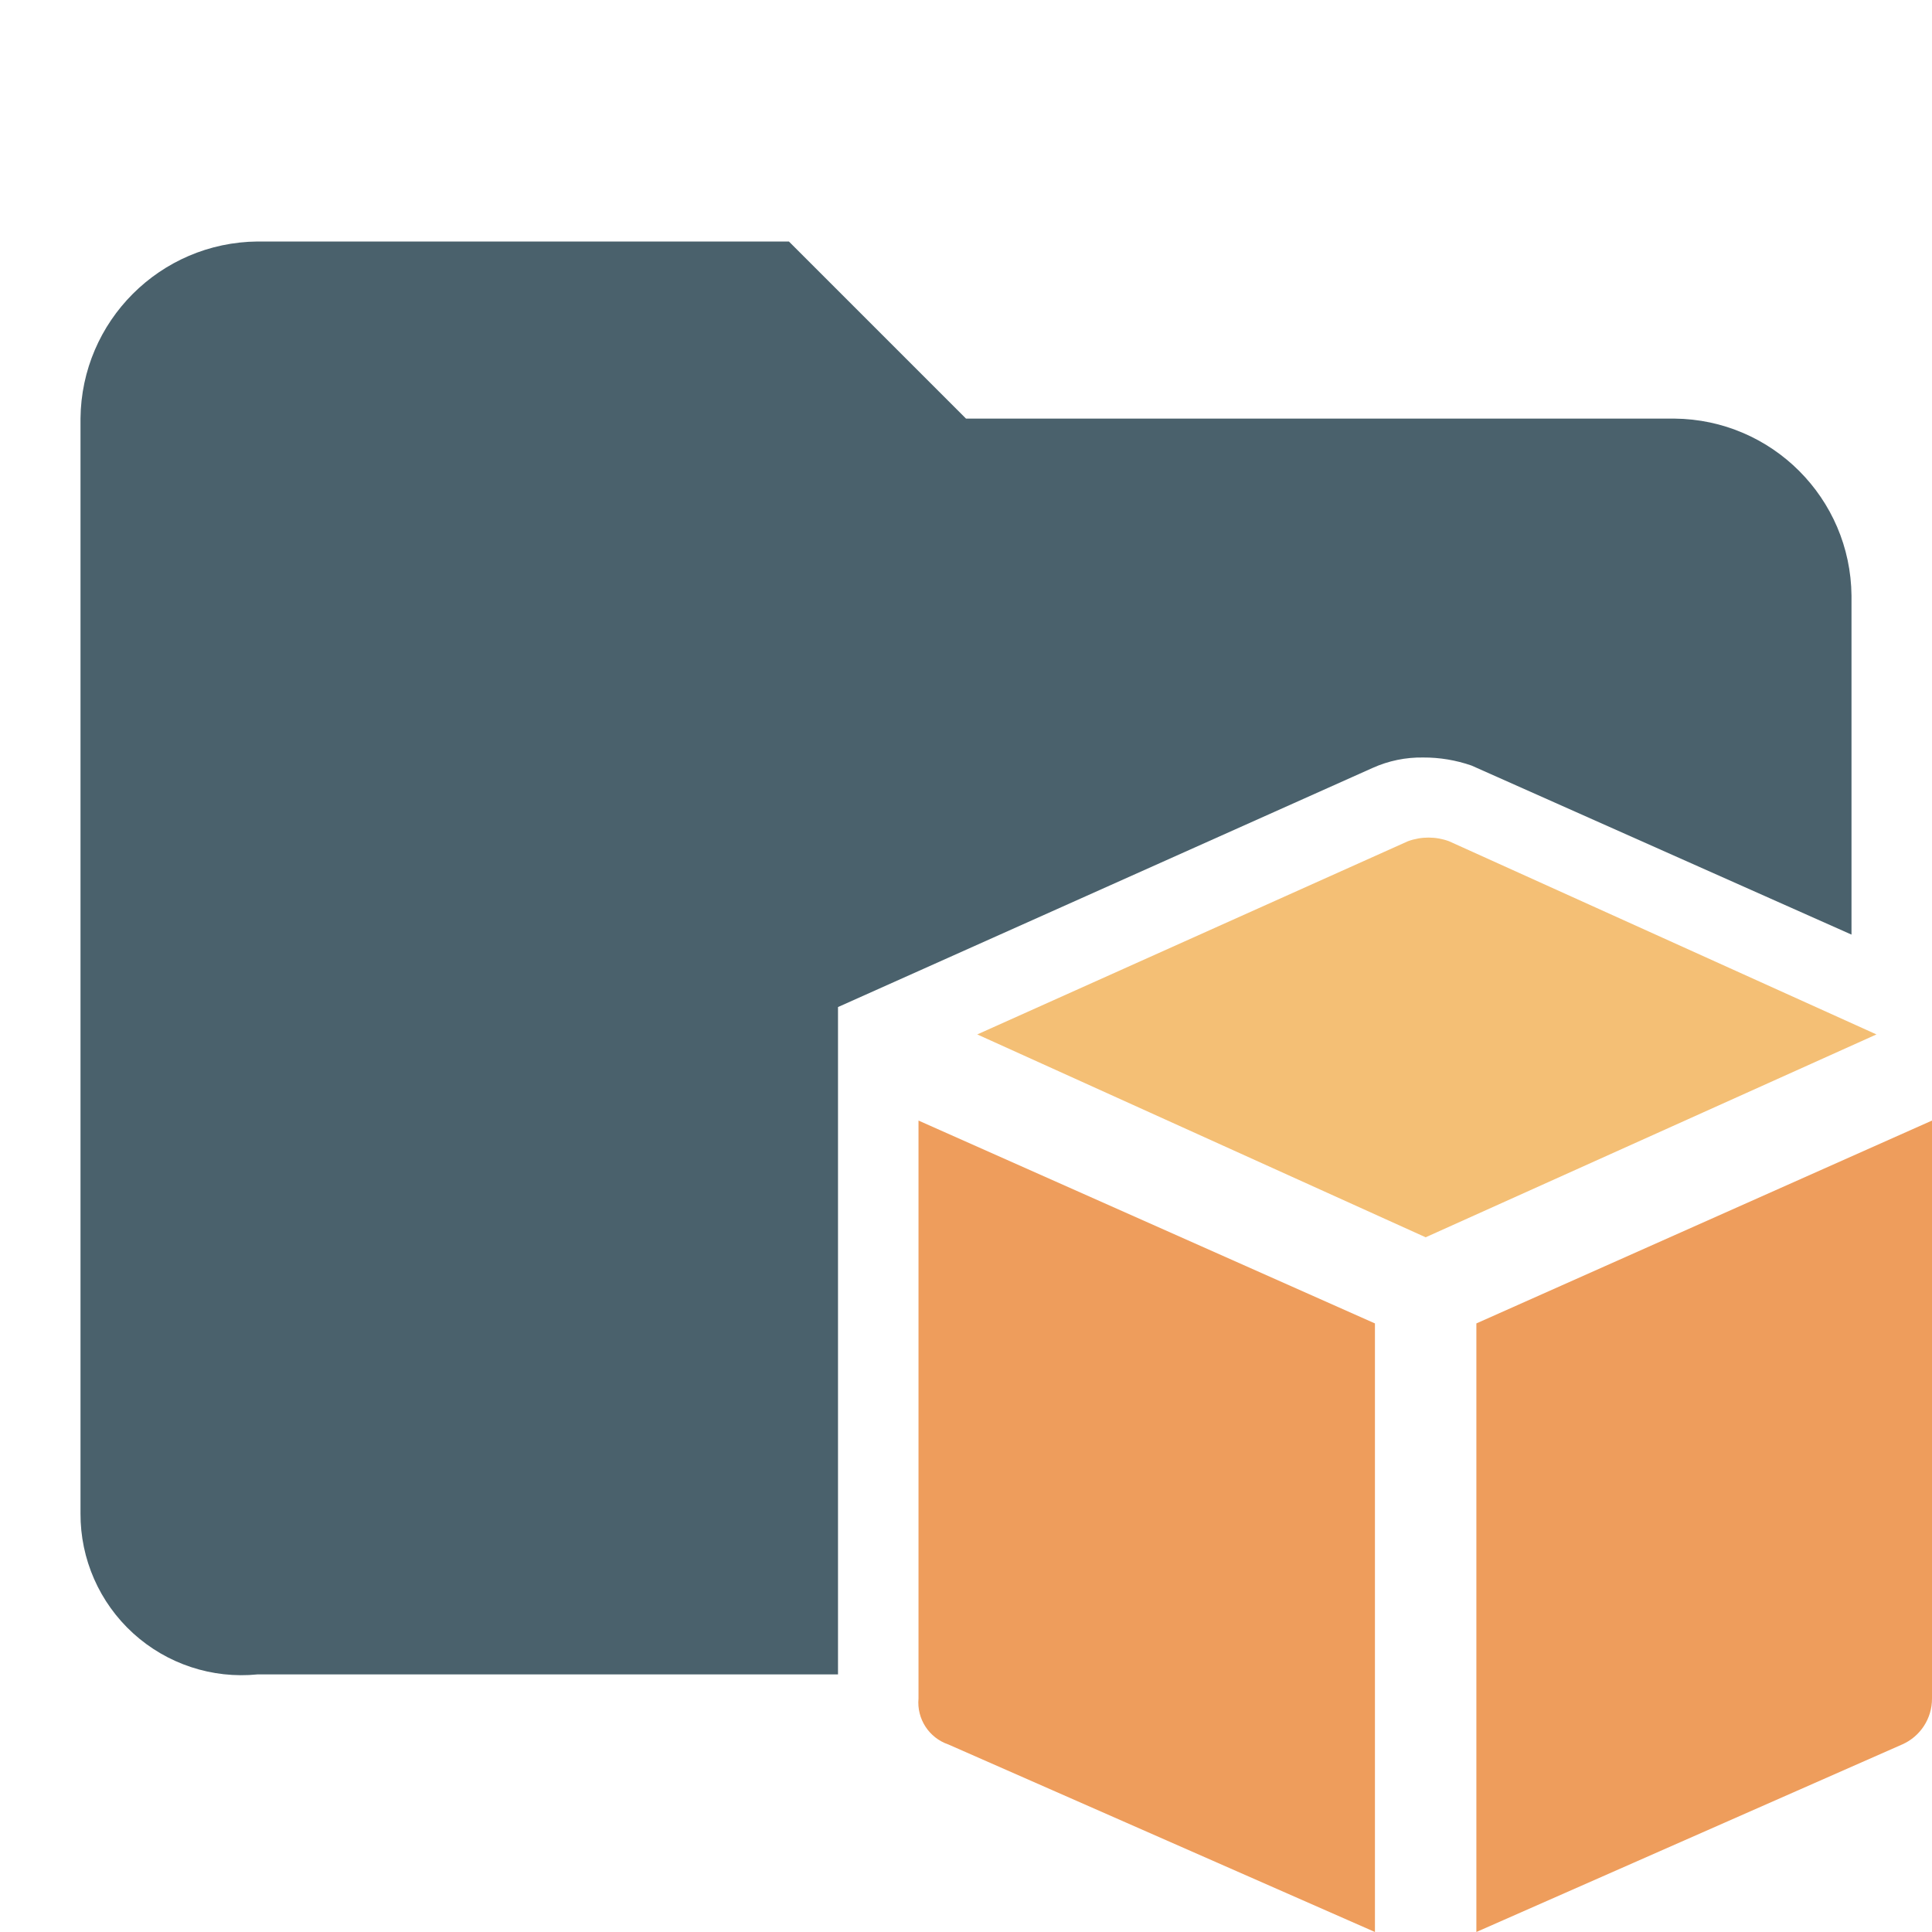
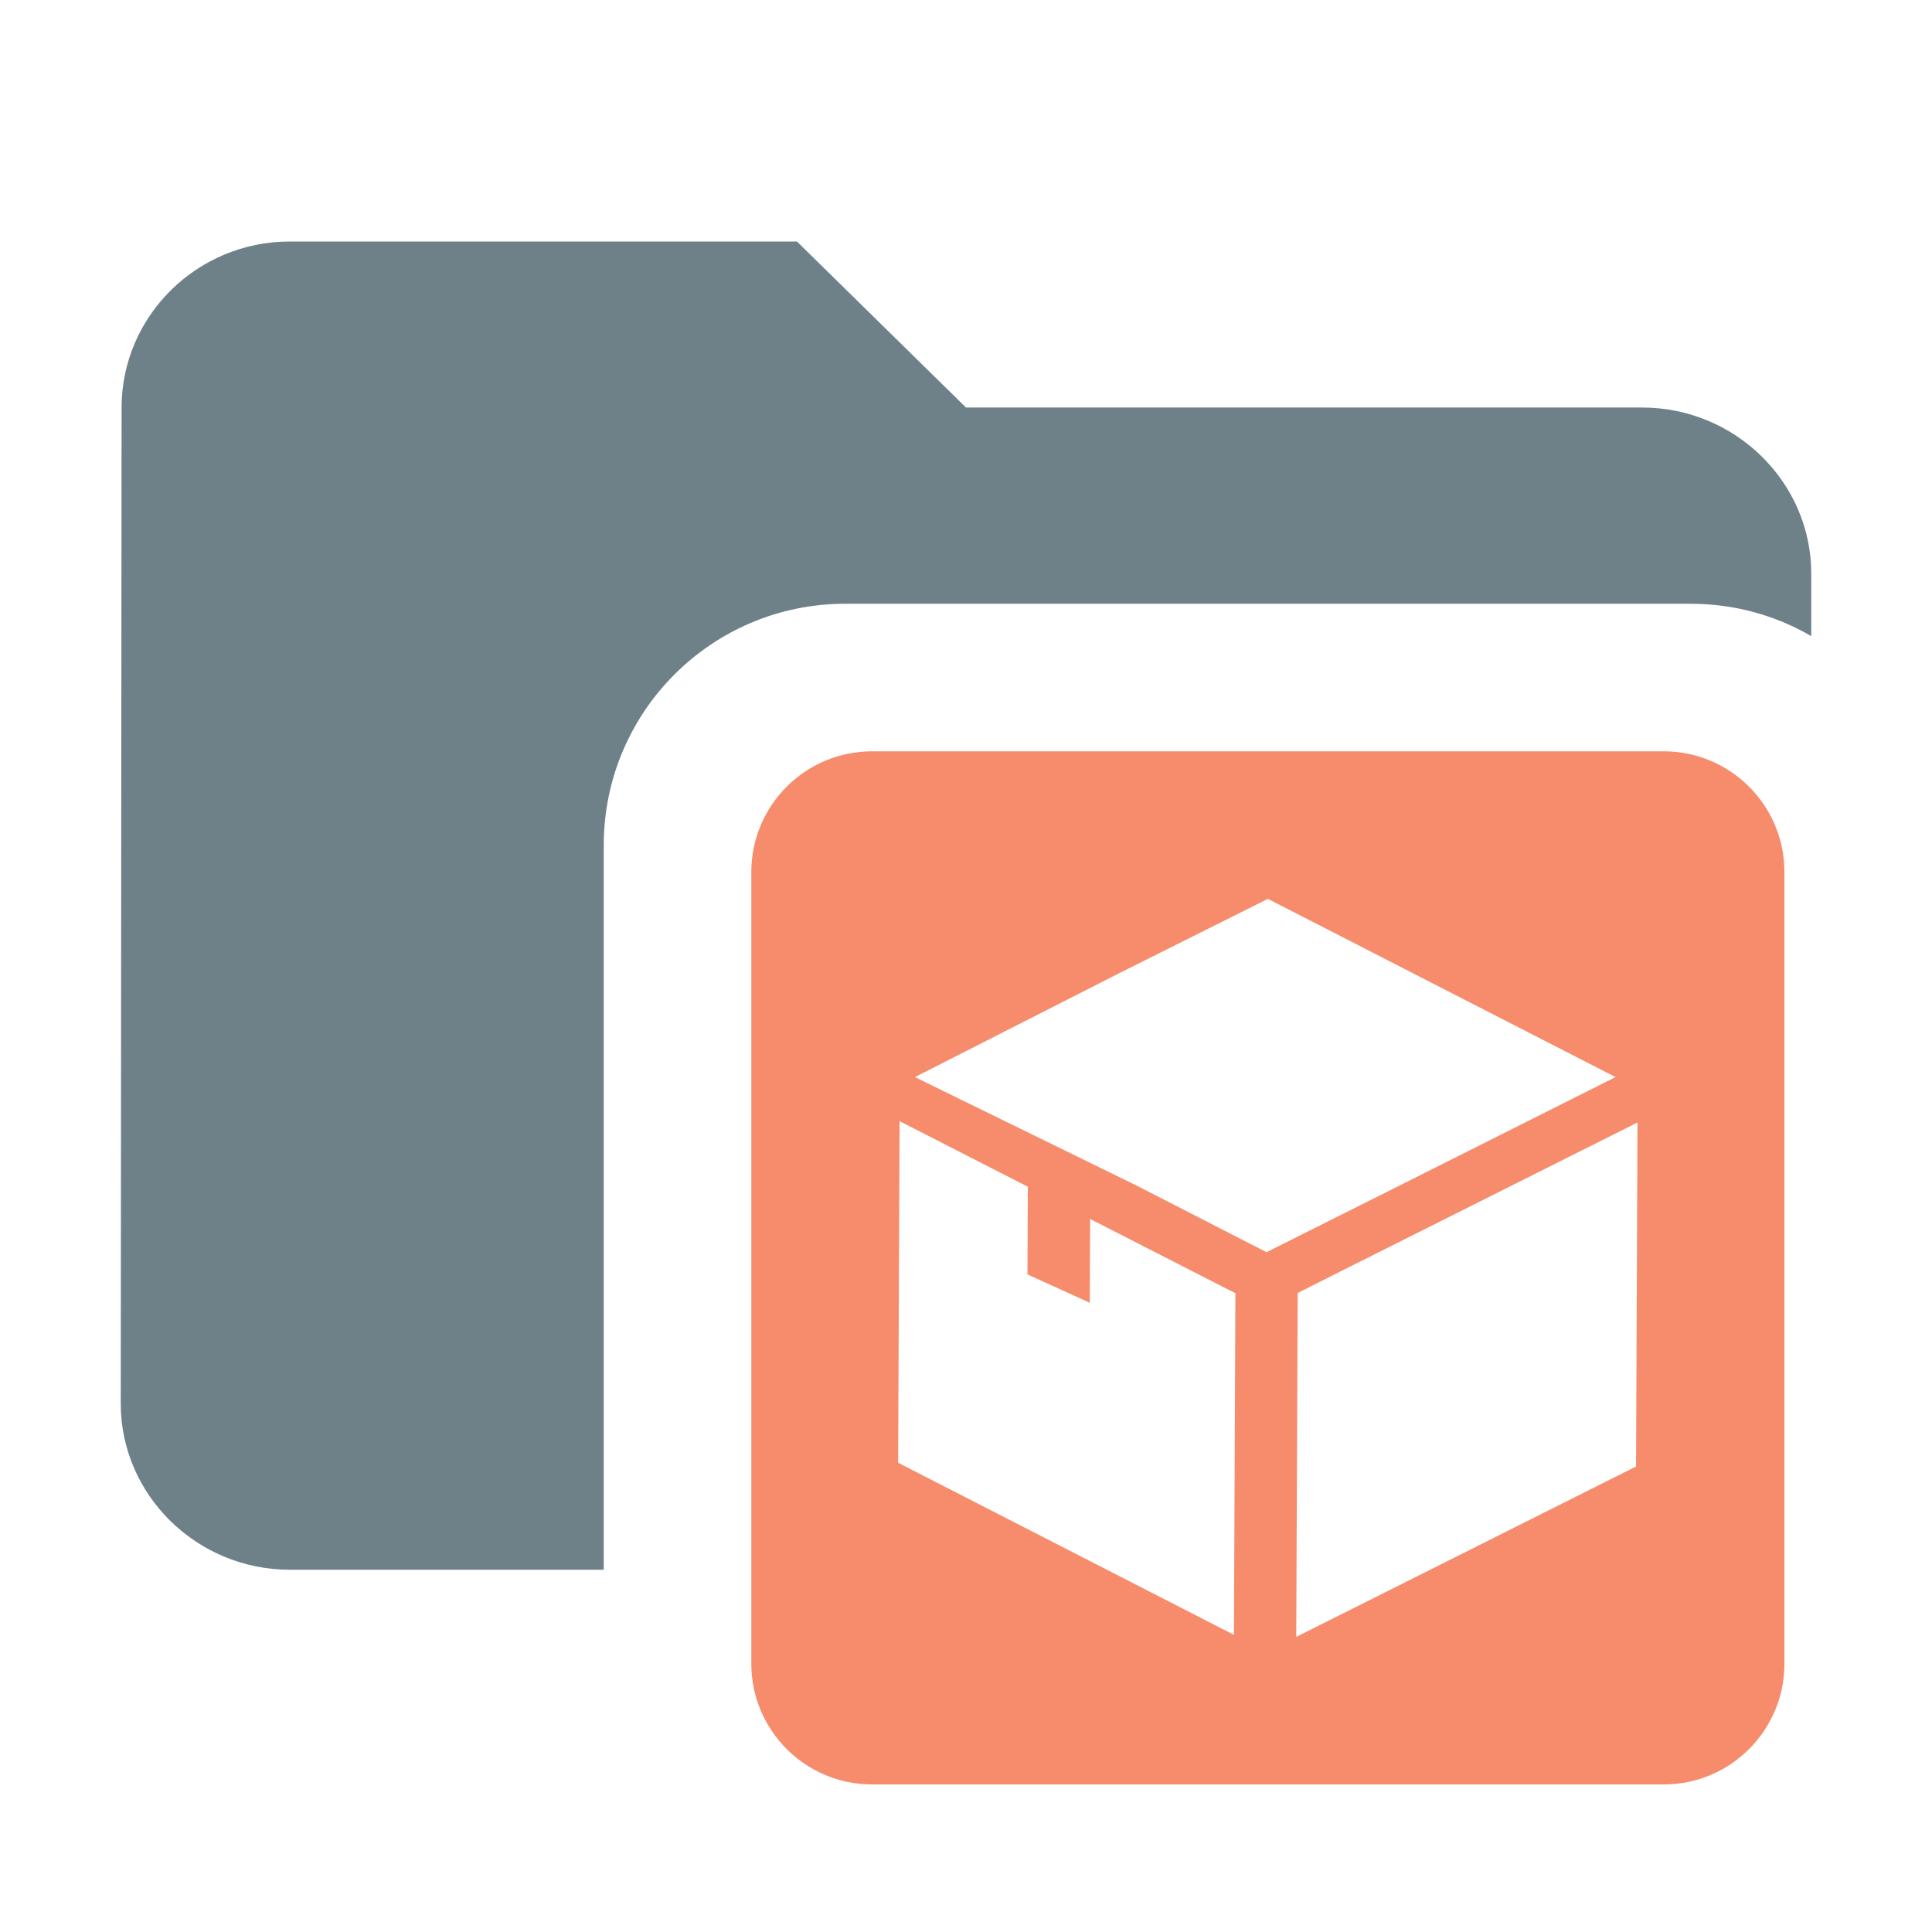
- <svg xmlns="http://www.w3.org/2000/svg" id="Layer_1" data-name="Layer 1" viewBox="0 0 24 24">
-   <defs>
-     <style>.cls-1{fill:#f4bf75;}.cls-2{fill:#ee9d5c;}.cls-3{fill:#4a616c;}</style>
-   </defs>
-   <path class="cls-1" d="M17.71,15.37l5.6-2.52L18,10.45a.74.74,0,0,0-.51,0l-5.35,2.4Z" />
-   <path class="cls-2" d="M18.34,16.44V24l5.29-2.33A.62.62,0,0,0,24,21.1V13.92Z" />
-   <path class="cls-2" d="M17.08,16.44l-5.67-2.52V21.1a.55.55,0,0,0,.37.57L17.08,24Z" />
-   <path class="cls-3" d="M17.05,9.54a1.47,1.47,0,0,1,.63-.13,1.8,1.8,0,0,1,.6.1L23,11.61V7.4a2.22,2.22,0,0,0-2.2-2.2H12L9.8,3H3.2A2.22,2.22,0,0,0,1,5.2V18.8a2,2,0,0,0,2.2,2h7.21V12.51" />
+ <svg xmlns="http://www.w3.org/2000/svg" width="16" height="16" viewBox="0 0 16 16" fill="none">
+   <path opacity="0.8" fill-rule="evenodd" clip-rule="evenodd" d="M2.4 2H6.6L8 3.375H13.6C14.37 3.375 15 3.994 15 4.75V5.268C14.706 5.097 14.364 5 14 5H7C5.895 5 5 5.895 5 7V13H2.4C1.63 13 1 12.381 1 11.625L1.007 3.375C1.007 2.619 1.63 2 2.4 2Z" fill="#4A616C" />
+   <path fill-rule="evenodd" clip-rule="evenodd" d="M7.222 6.222C6.67 6.222 6.222 6.67 6.222 7.222V13.778C6.222 14.33 6.67 14.778 7.222 14.778H13.778C14.33 14.778 14.778 14.33 14.778 13.778V7.222C14.778 6.67 14.33 6.222 13.778 6.222H7.222ZM10.747 10.708L11.06 10.55L13.561 9.296L13.549 12.145L10.735 13.556L10.747 10.708ZM13.379 8.92L10.5 7.444L9.278 8.055L7.577 8.92L9.412 9.818L10.489 10.37L11.565 9.831L13.379 8.92ZM8.509 10.554L9.025 10.789L9.028 10.095L10.231 10.71L10.219 13.539L7.438 12.114L7.45 9.285L8.512 9.828L8.509 10.554Z" fill="#F78C6C" />
</svg>
